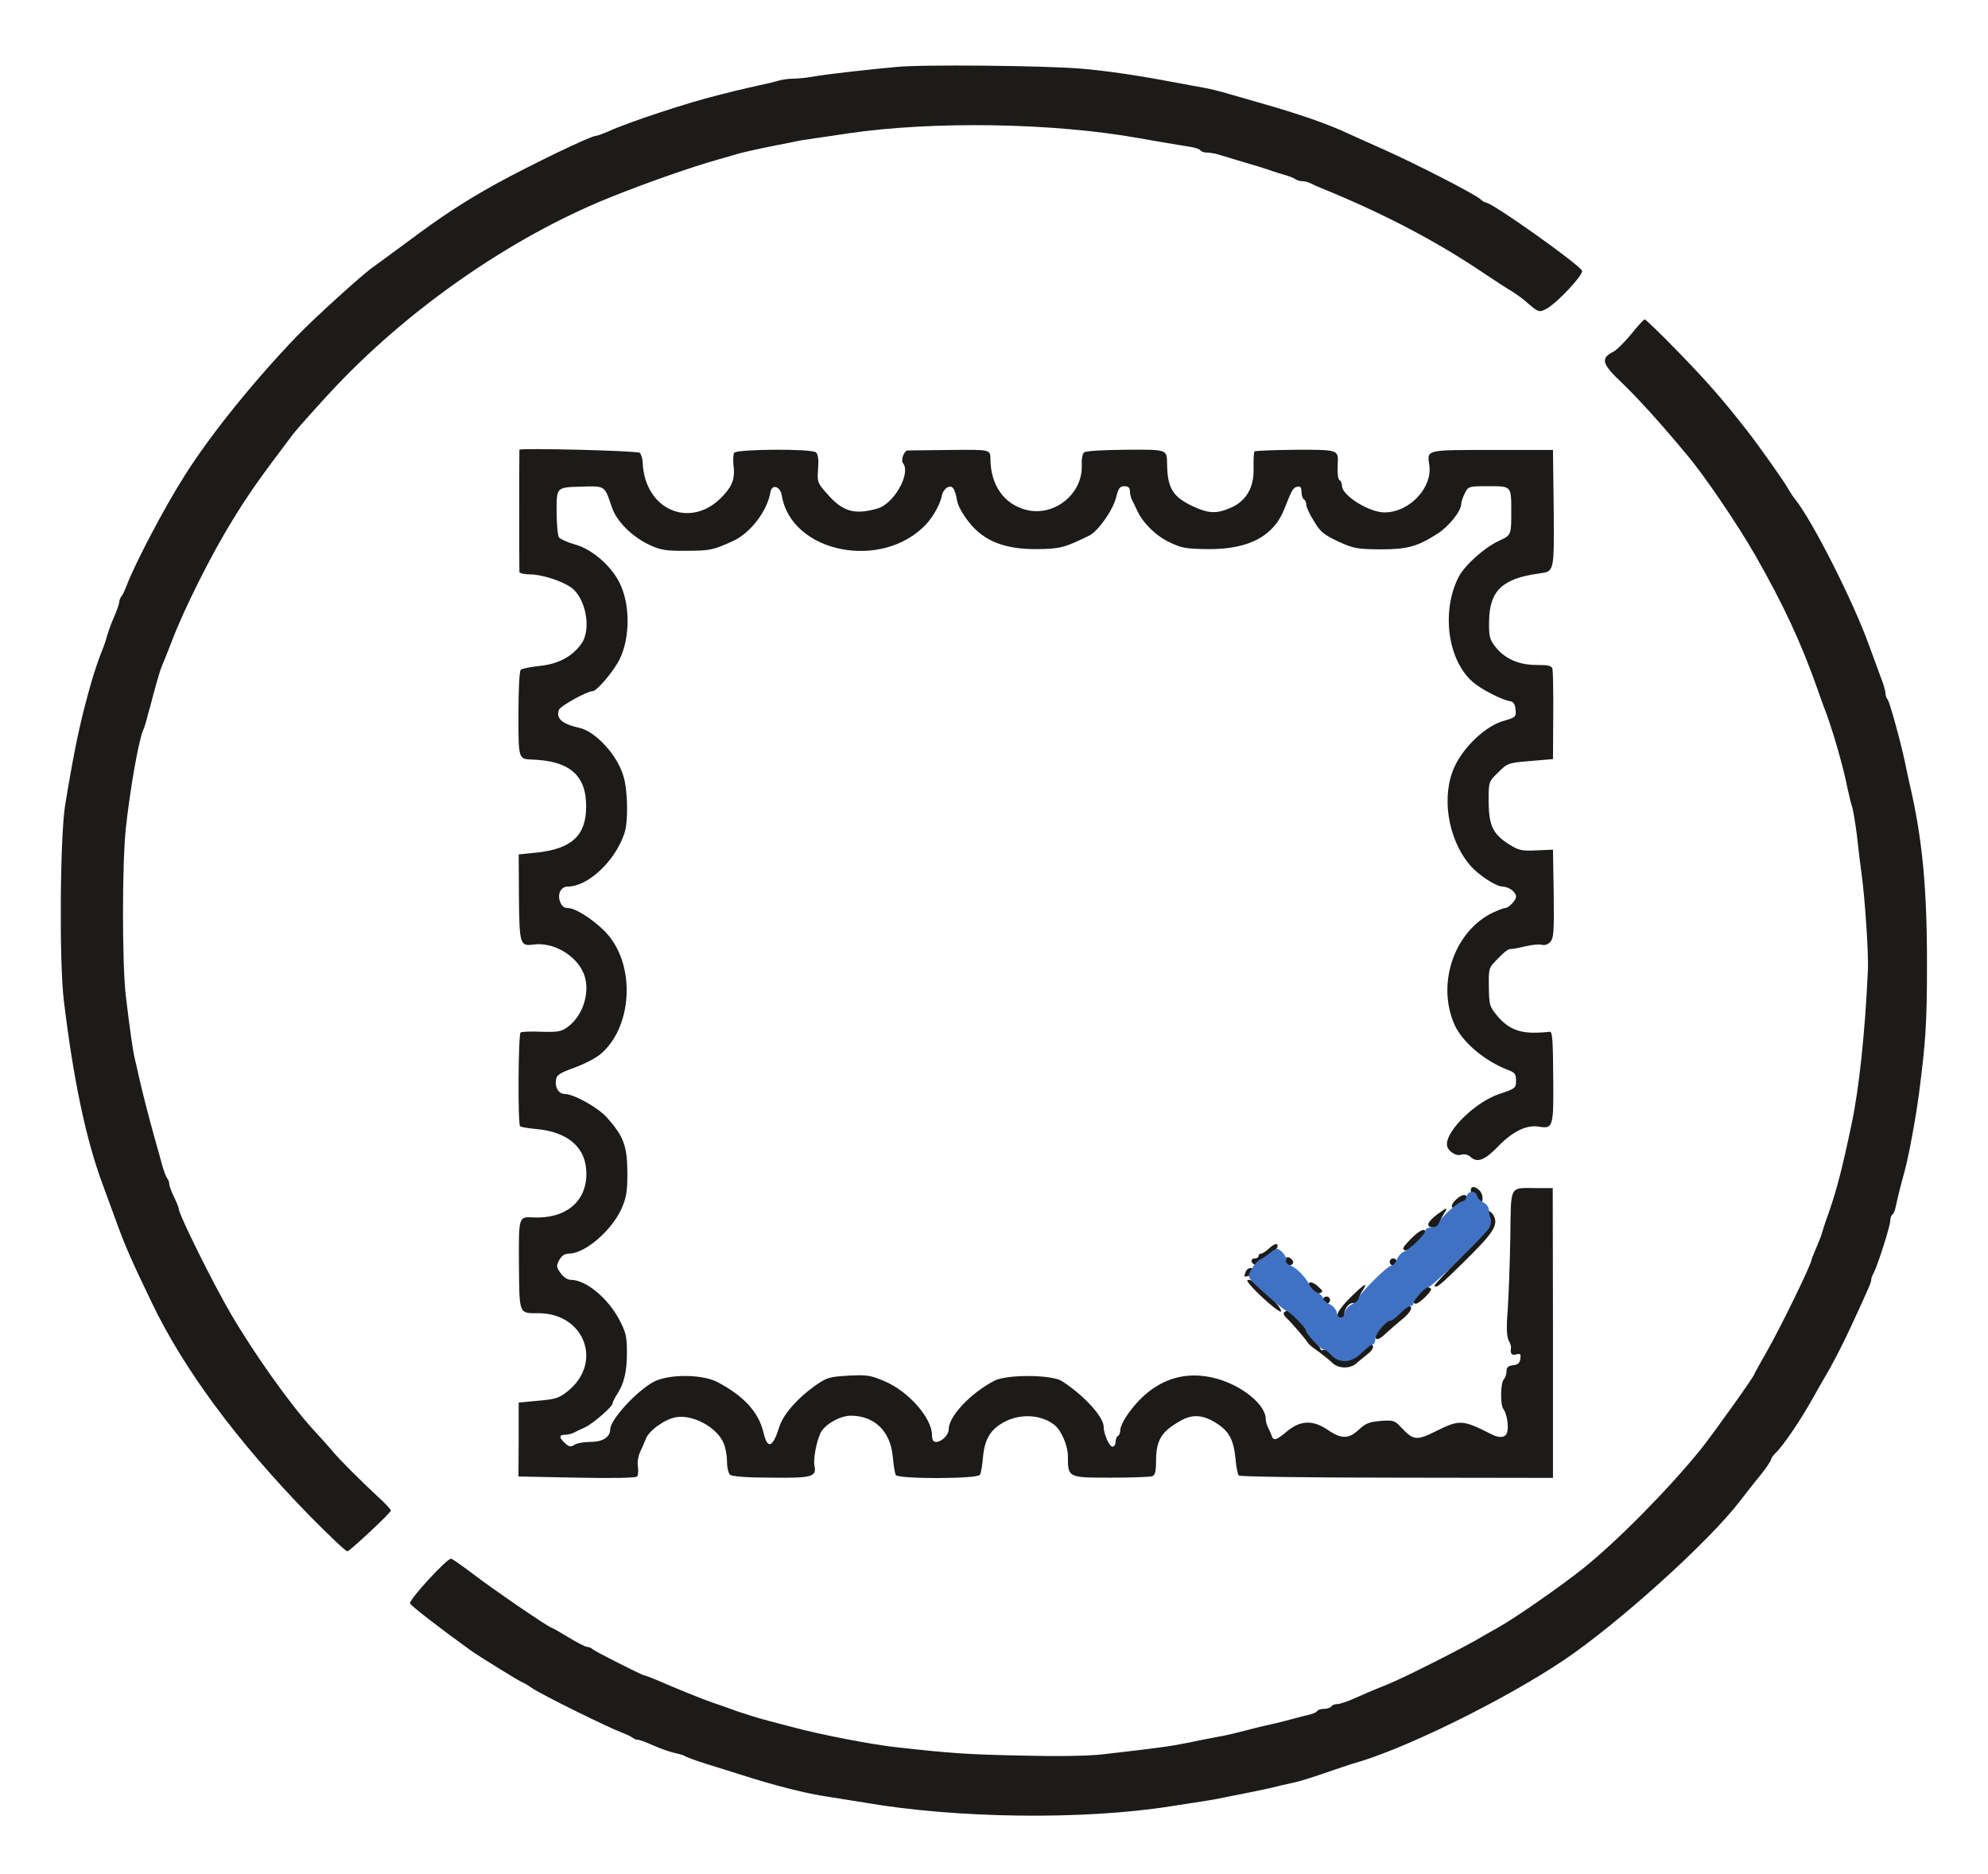
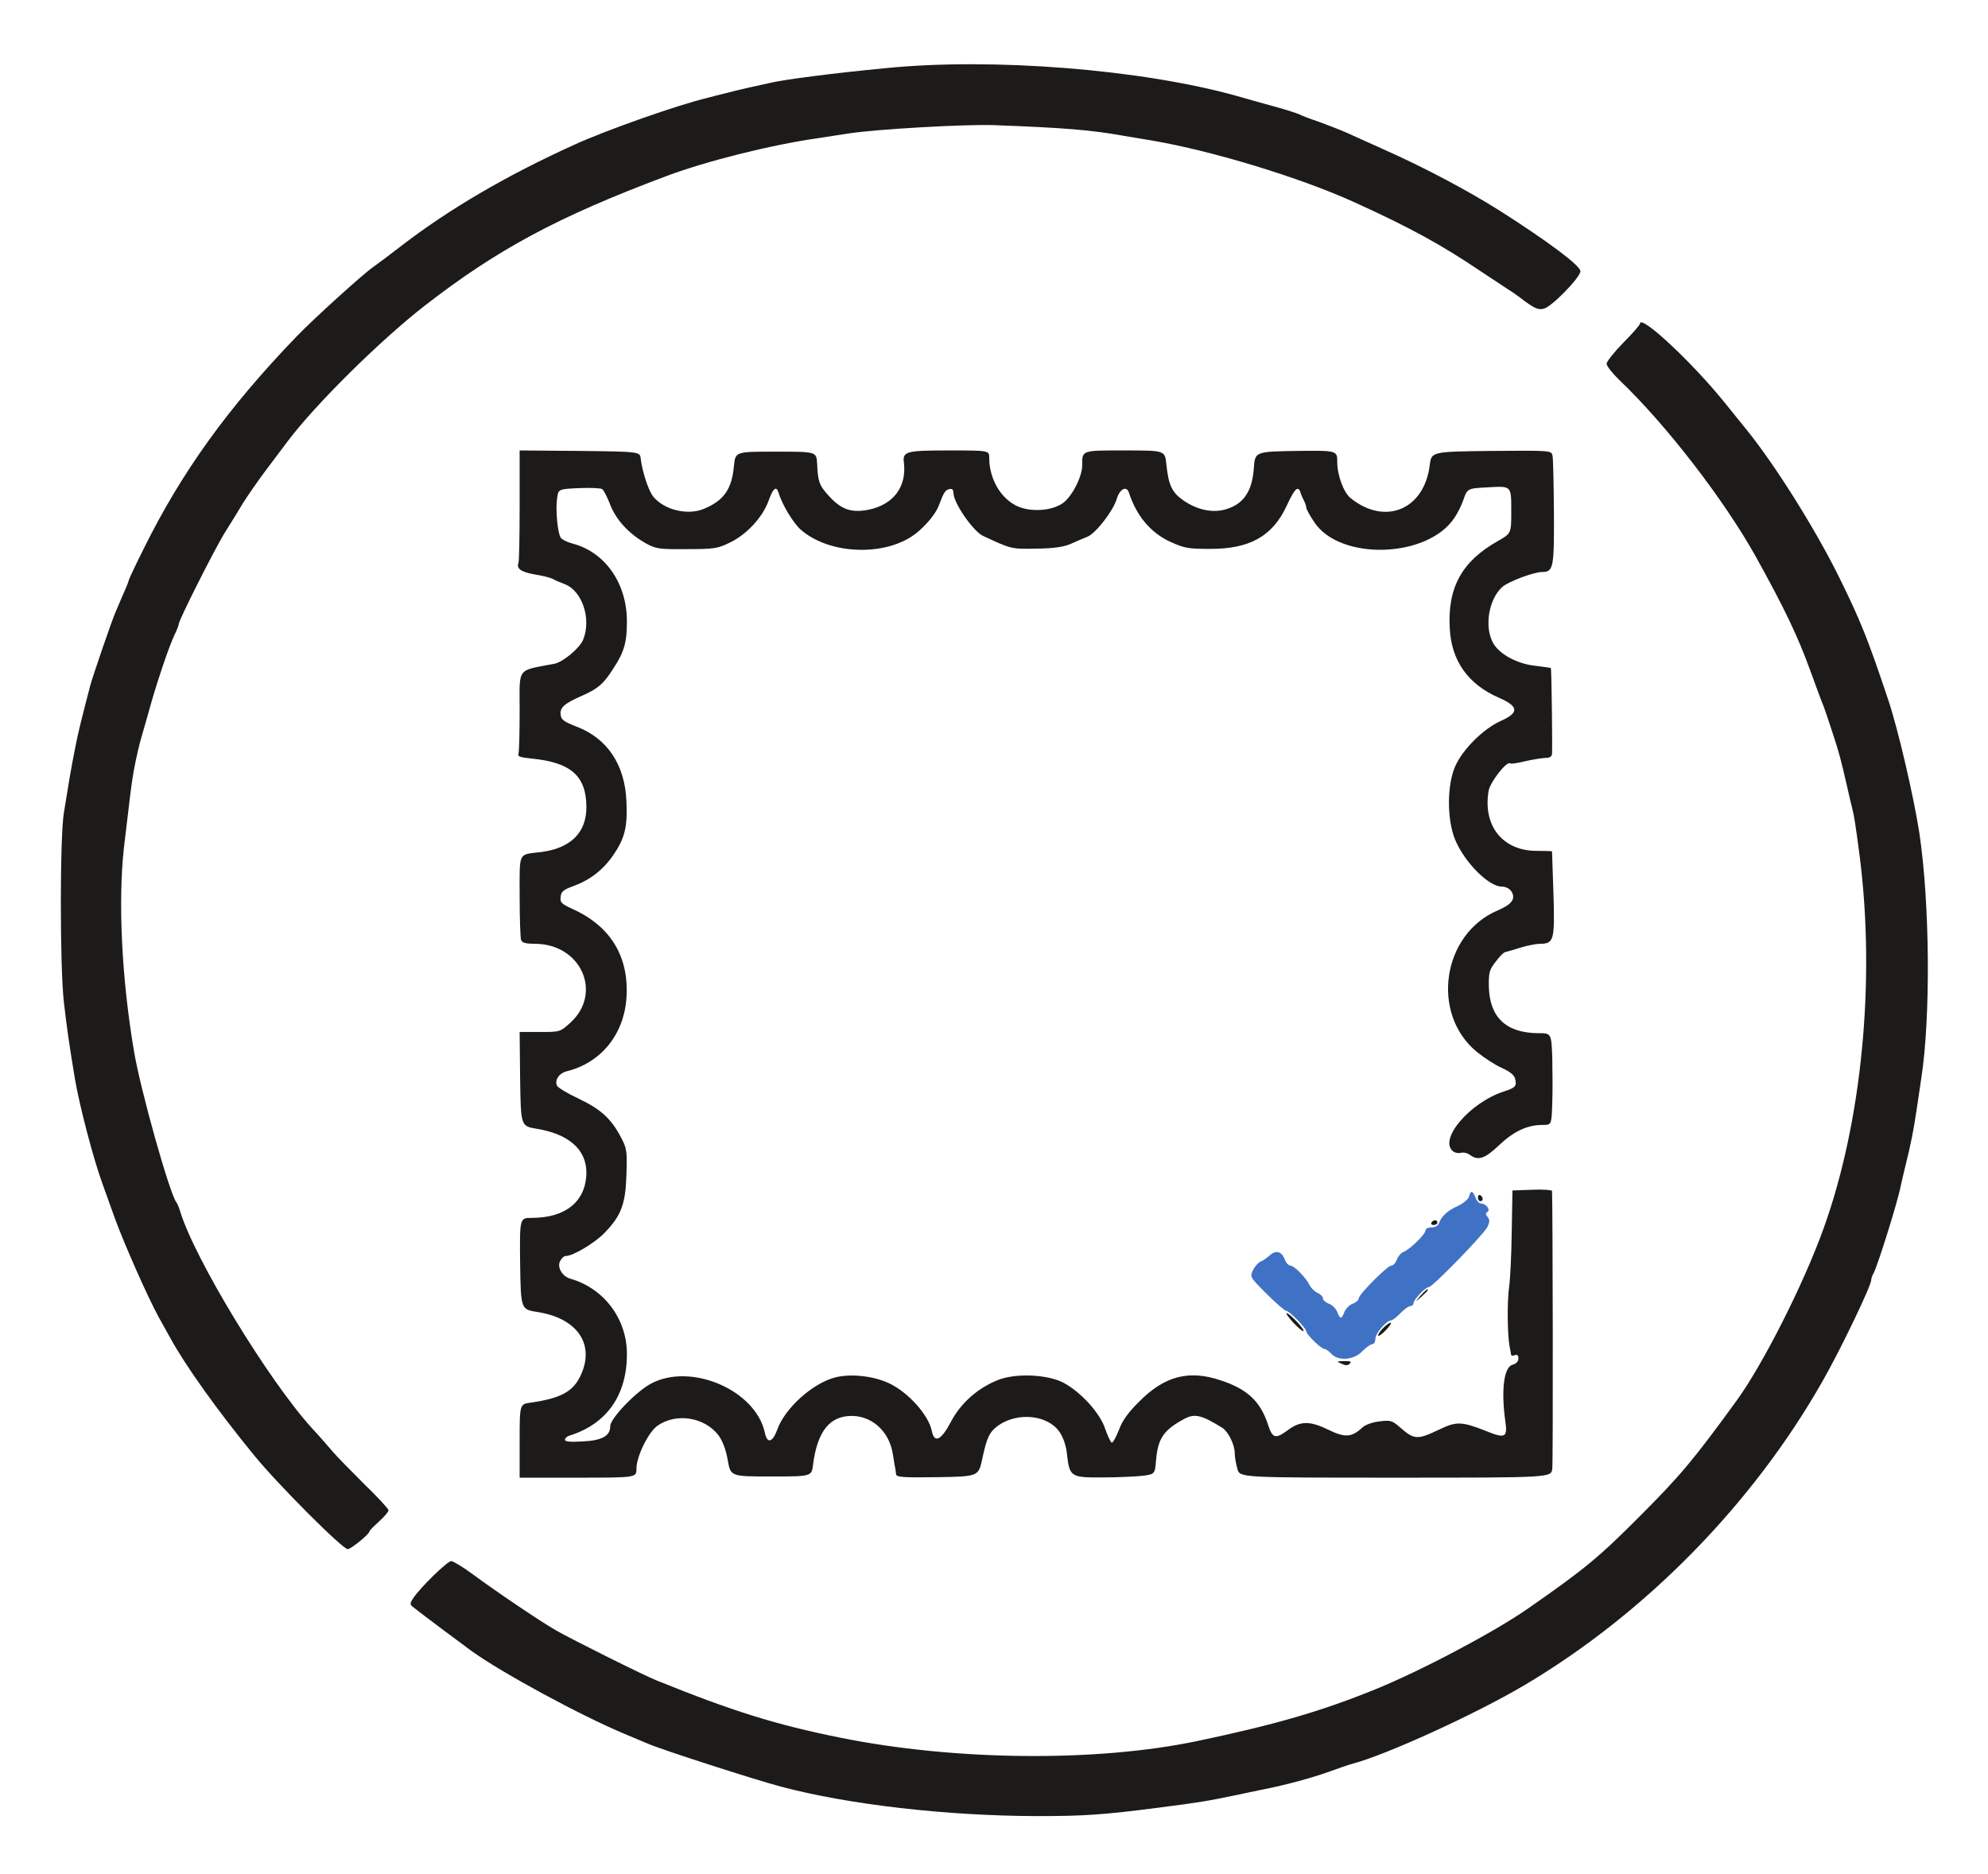
<svg xmlns="http://www.w3.org/2000/svg" viewBox="0 0 834 786" role="img" aria-label="stampd">
  <g transform="translate(0,786) scale(0.1,-0.1)" fill="#1c1b19" stroke="none">
-     <path d="M3760 7579 c-47 -4 -130 -13 -185 -19 -55 -6 -125 -15 -156 -20 -30 -6 -71 -10 -91 -10 -19 0 -48 -4 -64 -9 -16 -5 -54 -14 -84 -20 -30 -7 -73 -17 -95 -22 -22 -6 -56 -14 -75 -19 -116 -28 -378 -114 -457 -151 -24 -10 -47 -19 -53 -19 -22 0 -274 -122 -420 -202 -138 -77 -225 -134 -371 -243 -67 -49 -131 -97 -143 -105 -42 -28 -251 -218 -322 -292 -181 -189 -361 -412 -469 -583 -87 -137 -207 -366 -245 -465 -7 -19 -17 -39 -22 -44 -4 -6 -8 -16 -8 -23 0 -7 -9 -32 -19 -56 -11 -23 -24 -60 -31 -82 -6 -22 -15 -49 -20 -60 -11 -25 -40 -110 -51 -152 -5 -18 -14 -50 -19 -70 -30 -112 -55 -237 -87 -433 -21 -133 -25 -659 -5 -820 40 -330 92 -578 161 -765 6 -16 31 -84 55 -150 41 -114 66 -170 151 -347 134 -281 358 -584 663 -897 83 -84 154 -152 160 -150 15 6 182 162 182 171 0 4 -21 27 -46 50 -80 74 -168 162 -198 198 -16 19 -54 62 -85 95 -93 102 -245 315 -344 485 -74 126 -217 415 -217 438 0 5 -9 27 -20 50 -11 22 -20 47 -20 55 0 7 -4 17 -8 22 -5 6 -13 28 -20 50 -6 22 -20 74 -32 115 -32 116 -49 183 -69 270 -5 25 -13 56 -16 70 -7 29 -19 109 -37 260 -16 132 -16 558 0 705 18 166 53 365 72 410 5 11 11 31 15 45 3 14 10 39 15 55 4 17 15 57 24 90 9 33 20 69 25 80 5 11 24 58 42 105 51 135 166 364 253 505 70 114 110 171 252 359 17 23 87 101 155 175 321 348 758 653 1174 821 154 62 336 126 455 160 25 7 56 16 70 20 30 10 95 24 175 40 33 6 69 14 80 16 11 3 49 9 85 14 36 5 97 14 135 20 359 53 864 45 1225 -20 54 -10 153 -26 218 -37 18 -3 35 -9 38 -14 3 -5 15 -9 26 -9 12 0 35 -4 52 -9 17 -5 65 -20 106 -32 41 -12 84 -25 95 -29 11 -4 40 -14 65 -21 25 -7 49 -16 55 -21 5 -4 17 -8 27 -8 10 0 26 -4 36 -9 9 -5 28 -13 42 -19 261 -106 485 -223 689 -361 46 -31 97 -64 115 -74 17 -11 42 -29 56 -41 54 -47 56 -48 87 -32 45 24 156 143 150 160 -10 25 -377 286 -403 286 -4 0 -15 6 -23 14 -30 25 -270 148 -411 211 -47 21 -108 48 -136 61 -95 45 -218 87 -384 134 -36 10 -92 27 -125 36 -33 10 -78 21 -100 25 -22 4 -76 14 -120 22 -157 30 -292 50 -400 59 -156 13 -674 18 -775 7z" />
-     <path d="M6844 6459 c-27 -33 -61 -67 -76 -75 -55 -28 -48 -51 39 -133 68 -66 154 -160 273 -303 71 -85 206 -283 282 -415 120 -210 194 -369 264 -568 9 -27 21 -59 25 -70 32 -79 82 -251 99 -340 7 -33 16 -69 20 -80 4 -11 13 -65 20 -120 6 -55 15 -129 20 -165 14 -101 30 -338 26 -405 -12 -260 -37 -494 -68 -640 -39 -186 -62 -275 -95 -370 -14 -38 -27 -79 -30 -90 -3 -11 -14 -39 -24 -62 -10 -24 -19 -45 -19 -48 0 -18 -133 -291 -192 -393 -26 -46 -48 -85 -48 -87 0 -9 -170 -247 -225 -316 -133 -165 -353 -388 -495 -501 -95 -76 -294 -214 -359 -249 -24 -13 -51 -29 -60 -34 -61 -38 -327 -173 -399 -202 -48 -19 -111 -46 -140 -59 -29 -13 -61 -24 -72 -24 -10 0 -22 -4 -25 -10 -3 -5 -17 -10 -30 -10 -13 0 -26 -4 -29 -9 -3 -5 -16 -11 -28 -14 -13 -3 -41 -10 -63 -16 -22 -6 -60 -16 -85 -22 -25 -5 -62 -14 -82 -19 -101 -26 -126 -32 -168 -39 -25 -5 -79 -15 -120 -24 -71 -14 -110 -20 -355 -48 -64 -7 -188 -9 -345 -5 -227 5 -286 9 -520 35 -97 10 -319 53 -430 83 -41 11 -97 25 -125 33 -27 7 -77 23 -110 34 -33 12 -80 29 -105 37 -44 15 -153 59 -237 96 -24 10 -45 18 -49 18 -9 0 -208 101 -219 111 -5 5 -15 9 -22 9 -7 0 -42 18 -78 40 -36 22 -68 40 -70 40 -11 0 -253 166 -332 227 -45 34 -86 63 -91 63 -18 0 -172 -167 -172 -187 0 -8 130 -108 255 -198 38 -27 213 -135 219 -135 3 0 22 -12 43 -26 39 -26 311 -161 373 -184 19 -7 39 -17 45 -22 5 -4 15 -8 22 -8 7 0 36 -11 65 -24 29 -13 69 -27 88 -31 19 -4 40 -10 45 -14 6 -4 44 -18 85 -31 41 -13 107 -33 147 -46 143 -46 277 -80 368 -93 33 -5 101 -16 150 -24 386 -67 918 -74 1285 -16 164 25 188 29 230 38 25 5 70 14 100 20 30 6 73 15 95 20 22 6 61 15 86 20 26 5 86 24 135 41 49 17 103 35 119 40 209 57 633 265 885 434 226 152 606 494 738 666 23 30 62 80 87 110 24 30 44 60 45 66 0 6 10 19 21 30 27 24 104 137 155 229 21 38 44 77 49 86 28 46 74 134 113 219 77 167 82 180 82 190 0 6 4 18 10 28 16 29 70 198 70 220 0 11 4 23 9 26 5 3 11 18 14 33 7 33 21 92 37 148 18 67 46 217 61 330 27 210 33 293 33 525 1 330 -19 545 -75 780 -5 25 -14 63 -18 85 -19 89 -64 251 -72 260 -5 5 -9 16 -9 26 0 9 -8 38 -19 65 -10 27 -33 90 -51 139 -67 185 -236 519 -309 610 -9 11 -22 31 -30 45 -16 30 -128 188 -174 246 -104 133 -165 202 -285 326 -74 76 -138 138 -142 138 -4 0 -29 -27 -56 -61z" />
-     <path d="M2179 5973 c-1 -4 -1 -500 0 -513 1 -5 20 -10 44 -10 47 0 128 -25 170 -53 64 -42 90 -177 46 -238 -38 -54 -97 -85 -174 -93 -38 -4 -74 -11 -80 -16 -6 -5 -10 -77 -10 -192 0 -183 0 -183 57 -185 158 -5 229 -67 227 -200 -1 -119 -61 -174 -205 -190 l-78 -8 1 -178 c2 -200 4 -208 62 -200 81 11 177 -44 209 -120 31 -73 0 -179 -68 -227 -26 -19 -42 -21 -110 -19 -43 2 -82 0 -86 -3 -10 -11 -12 -388 -2 -394 5 -3 34 -8 66 -11 137 -12 212 -79 212 -188 0 -118 -88 -190 -225 -183 -59 3 -59 3 -58 -191 2 -219 -2 -211 83 -211 193 -1 270 -208 122 -327 -36 -29 -51 -34 -123 -40 l-83 -8 0 -155 -1 -155 245 -5 c157 -3 248 -1 253 5 4 6 6 25 3 42 -3 18 2 45 9 60 8 16 18 40 24 55 13 36 82 85 129 92 71 11 171 -44 198 -110 8 -18 14 -53 14 -77 0 -25 6 -49 13 -55 8 -7 75 -12 170 -12 173 -2 193 3 184 49 -6 28 8 102 25 138 17 36 82 73 127 73 99 0 166 -65 176 -169 3 -36 9 -72 13 -80 10 -17 342 -17 353 1 4 5 10 40 13 76 8 80 35 120 100 151 67 31 150 23 201 -19 28 -23 55 -87 55 -129 0 -91 -1 -91 179 -91 88 0 166 3 175 6 12 5 16 21 16 66 0 86 23 122 103 167 50 28 92 25 146 -8 56 -34 76 -70 84 -150 3 -35 9 -67 14 -72 5 -5 303 -9 663 -9 l655 -1 0 608 -1 608 -69 0 c-115 0 -106 18 -109 -210 -2 -110 -7 -246 -11 -303 -6 -74 -4 -110 4 -126 7 -12 11 -26 10 -32 -4 -23 2 -32 22 -27 17 5 20 2 17 -18 -2 -18 -10 -25 -30 -27 -21 -3 -28 -9 -28 -26 0 -12 -5 -27 -11 -33 -14 -14 -16 -107 -2 -125 14 -18 23 -70 16 -97 -6 -23 -31 -27 -66 -9 -119 61 -134 62 -227 16 -88 -44 -99 -43 -153 14 -26 28 -32 30 -85 26 -47 -4 -63 -10 -91 -36 -42 -40 -73 -41 -130 -2 -63 43 -115 41 -171 -5 -47 -40 -58 -42 -66 -17 -3 9 -10 25 -15 34 -5 10 -9 25 -9 34 0 54 -81 126 -179 161 -158 55 -298 5 -402 -144 -16 -23 -29 -51 -29 -62 0 -11 -4 -23 -10 -26 -6 -3 -10 -15 -10 -26 0 -10 -6 -19 -13 -19 -13 0 -37 53 -37 84 0 41 -83 132 -175 191 -43 28 -234 29 -285 1 -100 -53 -190 -149 -190 -203 0 -24 -30 -53 -53 -53 -12 0 -17 9 -17 28 0 72 -99 185 -200 227 -58 25 -74 27 -152 23 -81 -5 -90 -8 -141 -44 -72 -51 -131 -119 -147 -169 -28 -90 -50 -98 -67 -26 -20 86 -83 154 -193 212 -65 34 -206 34 -268 1 -72 -39 -182 -159 -182 -199 0 -33 -32 -53 -83 -53 -26 0 -56 -5 -67 -12 -15 -10 -23 -9 -39 6 -26 24 -27 36 -1 36 11 0 28 4 38 9 9 5 30 15 46 22 34 16 116 87 116 101 0 5 8 21 17 35 31 47 43 96 43 177 0 69 -4 85 -32 139 -49 92 -141 167 -203 167 -14 0 -31 11 -43 28 -18 25 -19 30 -6 55 10 18 23 27 40 27 68 0 180 96 222 190 20 46 24 71 24 151 -1 110 -15 150 -84 228 -37 43 -139 100 -179 101 -24 0 -41 25 -37 56 3 24 12 30 77 54 40 14 90 40 110 57 126 105 148 344 44 485 -40 56 -142 128 -180 128 -16 0 -27 8 -33 26 -13 32 3 64 31 64 86 0 200 107 239 225 16 49 14 180 -5 240 -26 88 -117 186 -184 201 -73 16 -100 40 -86 76 6 16 118 78 141 78 18 0 89 84 114 135 44 91 44 230 -1 320 -36 72 -115 140 -185 160 -33 9 -63 23 -69 30 -5 6 -10 57 -10 111 0 99 0 99 97 102 109 3 103 7 134 -84 20 -61 85 -126 160 -161 46 -21 69 -25 152 -24 99 0 114 3 197 41 73 33 144 126 157 205 6 36 42 25 48 -15 41 -241 422 -316 606 -119 31 34 60 87 66 123 2 10 11 24 21 30 21 13 33 -2 42 -54 3 -21 25 -60 50 -91 63 -80 151 -114 286 -113 96 1 115 6 219 57 37 19 98 105 112 159 10 40 16 48 35 48 16 0 23 -6 23 -20 0 -11 4 -28 9 -38 5 -9 15 -30 22 -45 24 -52 79 -106 137 -133 50 -24 69 -27 162 -28 170 -1 275 55 319 171 31 79 36 88 55 91 11 3 16 -4 16 -22 0 -14 5 -28 10 -31 6 -3 10 -14 10 -23 0 -9 14 -40 32 -68 27 -46 41 -57 102 -86 66 -30 79 -32 176 -33 114 0 155 11 241 66 47 30 99 95 99 124 0 9 7 29 15 45 15 30 16 30 105 30 90 0 90 0 90 -103 0 -102 0 -102 -49 -125 -62 -28 -146 -103 -172 -153 -73 -144 -46 -348 59 -440 35 -31 121 -75 157 -81 14 -2 21 -12 23 -35 3 -31 1 -33 -51 -48 -74 -21 -165 -107 -204 -190 -58 -123 -30 -304 63 -414 34 -41 110 -91 138 -91 27 -1 56 -23 56 -42 0 -16 -31 -48 -46 -48 -6 0 -29 -9 -53 -20 -159 -78 -234 -294 -161 -465 32 -76 128 -157 228 -195 27 -10 32 -17 32 -45 0 -30 -3 -33 -70 -55 -98 -33 -220 -150 -220 -211 0 -26 36 -52 60 -44 14 4 28 1 40 -10 28 -25 59 -13 116 46 59 61 118 90 168 82 62 -10 64 -5 62 210 -1 164 -4 191 -16 188 -8 -2 -40 -4 -70 -4 -66 1 -111 23 -153 76 -28 34 -30 43 -31 116 -1 80 -1 80 39 120 21 23 44 40 50 39 5 -1 33 4 62 11 28 7 60 10 71 7 12 -4 25 1 36 12 14 17 16 42 14 203 l-3 184 -70 -3 c-63 -3 -74 0 -117 27 -65 42 -82 77 -83 178 0 83 0 83 40 122 39 39 42 40 135 48 l95 8 1 180 c1 99 -1 188 -3 198 -4 14 -16 17 -68 17 -75 0 -134 27 -174 79 -22 29 -25 43 -24 106 2 127 56 178 211 199 63 9 62 4 60 273 l-3 245 -254 0 c-279 0 -275 2 -265 -62 15 -96 -83 -200 -188 -200 -64 0 -178 71 -178 111 0 10 -5 21 -11 25 -6 4 -9 30 -7 67 3 60 3 60 -170 60 -95 -1 -176 -4 -179 -7 -3 -3 -5 -34 -4 -69 3 -82 -31 -140 -97 -168 -58 -25 -91 -24 -154 5 -89 41 -111 77 -112 185 -1 55 -1 55 -170 54 -106 -1 -172 -5 -179 -12 -6 -6 -10 -29 -9 -50 7 -120 -112 -219 -230 -191 -95 23 -152 103 -153 214 0 40 0 40 -170 38 -93 -1 -173 -2 -177 -2 -15 0 -30 -41 -20 -53 35 -43 -38 -172 -108 -191 -95 -27 -145 -13 -210 62 -41 46 -42 49 -38 105 3 40 0 61 -9 69 -20 16 -333 14 -343 -2 -4 -7 -5 -30 -3 -51 7 -52 -2 -83 -39 -124 -132 -151 -335 -70 -342 137 -1 15 -6 32 -12 38 -9 9 -502 21 -505 13z" />
-     <path d="M6170 2865 c0 -8 5 -15 10 -15 6 0 10 -9 10 -20 0 -11 7 -20 15 -20 19 0 20 37 1 56 -19 18 -36 18 -36 -1z" />
-     <path d="M6113 2831 c-26 -22 -30 -41 -8 -41 8 0 15 5 15 10 0 6 9 10 21 10 14 0 19 5 17 17 -4 24 -20 25 -45 4z" />
-     <path d="M6027 2763 c-42 -33 -47 -53 -12 -53 16 0 25 6 25 15 0 9 7 27 16 40 21 32 16 31 -29 -2z" />
-     <path d="M6230 2765 c0 -8 5 -15 10 -15 6 0 10 -7 10 -15 0 -8 -4 -15 -10 -15 -5 0 -10 -7 -10 -15 0 -9 -48 -65 -107 -126 -60 -60 -107 -112 -105 -114 6 -12 25 3 124 101 121 119 143 152 126 190 -12 26 -38 33 -38 9z" />
-     <path d="M5916 2659 c-30 -31 -35 -40 -23 -45 16 -6 87 56 87 76 0 20 -26 8 -64 -31z" />
-     <path d="M5322 2620 c-12 -11 -26 -20 -32 -20 -5 0 -10 -4 -10 -10 0 -5 -7 -10 -15 -10 -18 0 -20 -16 -3 -26 6 -4 14 -2 16 4 2 7 11 12 19 12 15 0 63 47 63 63 0 13 -16 8 -38 -13z" />
-     <path d="M5397 2583 c-4 -3 -7 -12 -7 -20 0 -15 26 -18 34 -4 7 11 -18 33 -27 24z" />
-     <path d="M5830 2565 c0 -8 7 -15 15 -15 8 0 15 7 15 15 0 8 -7 15 -15 15 -8 0 -15 -7 -15 -15z" />
-     <path d="M5226 2524 c-9 -22 -8 -23 14 -17 11 3 20 12 20 19 0 19 -26 18 -34 -2z" />
-     <path d="M5241 2473 c31 -39 124 -121 132 -116 15 9 -108 133 -132 133 -11 0 -11 -3 0 -17z" />
-     <path d="M5490 2469 c0 -19 30 -41 47 -35 14 6 14 9 -5 26 -23 22 -42 26 -42 9z" />
-     <path d="M5665 2416 c-54 -54 -69 -86 -40 -86 8 0 15 7 15 15 0 27 22 53 42 47 12 -3 18 1 18 12 0 9 7 28 16 41 26 39 9 30 -51 -29z" />
-     <path d="M5953 2435 c-24 -26 -30 -45 -13 -45 15 0 71 56 63 63 -12 12 -28 6 -50 -18z" />
-     <path d="M5550 2405 c0 -8 7 -15 15 -15 8 0 15 7 15 15 0 8 -7 15 -15 15 -8 0 -15 -7 -15 -15z" />
-     <path d="M5870 2350 c-14 -16 -31 -30 -38 -30 -18 0 -62 -46 -62 -65 0 -22 15 -18 47 13 16 15 46 41 66 57 37 30 48 55 25 55 -7 0 -24 -14 -38 -30z" />
-     <path d="M5386 2352 c-3 -5 3 -15 12 -23 15 -13 75 -82 91 -106 3 -5 22 -20 41 -33 19 -14 46 -35 59 -48 26 -26 78 -26 104 0 8 7 26 22 40 33 15 11 27 25 27 32 0 23 -24 14 -49 -17 -30 -38 -93 -43 -122 -9 -11 12 -25 19 -34 15 -8 -3 -15 -1 -15 3 0 5 -13 22 -30 38 -16 15 -30 34 -30 41 0 15 -65 82 -79 82 -5 0 -12 -4 -15 -8z" />
+     <path d="M3715 7574 c-220 -21 -429 -48 -490 -63 -22 -5 -62 -14 -90 -20 -27 -6 -68 -16 -90 -22 -22 -5 -56 -14 -75 -19 -123 -29 -427 -136 -560 -197 -285 -129 -525 -270 -723 -422 -54 -42 -109 -83 -121 -91 -41 -28 -250 -217 -322 -292 -289 -300 -482 -569 -641 -890 -35 -70 -63 -130 -63 -133 0 -3 -9 -27 -21 -53 -11 -26 -26 -61 -33 -77 -17 -38 -96 -270 -107 -310 -41 -157 -51 -199 -63 -260 -8 -38 -19 -99 -25 -135 -6 -36 -16 -99 -23 -140 -17 -102 -17 -648 0 -795 13 -111 19 -156 46 -320 18 -109 79 -343 117 -445 7 -19 30 -84 52 -145 41 -111 137 -328 182 -410 14 -25 36 -65 50 -90 64 -117 198 -304 350 -490 102 -125 372 -395 394 -395 14 1 91 63 91 75 0 3 18 21 40 41 22 20 40 41 40 47 0 6 -46 56 -103 111 -56 56 -116 117 -132 136 -16 19 -53 62 -84 95 -183 200 -497 716 -556 915 -4 14 -11 30 -15 35 -29 38 -152 477 -178 635 -52 306 -67 631 -42 854 26 221 31 264 41 321 11 59 24 117 39 165 4 14 13 45 20 70 25 89 30 106 61 200 17 52 40 113 50 134 11 22 19 43 19 48 0 16 146 305 190 378 26 41 62 100 80 130 19 30 61 91 94 135 33 44 75 100 94 125 117 155 385 420 572 566 305 237 559 374 1015 545 171 64 440 131 635 159 36 6 94 14 130 20 115 18 486 39 608 35 295 -11 408 -20 547 -45 28 -5 82 -14 120 -20 251 -43 620 -155 850 -260 231 -105 362 -177 528 -289 54 -36 106 -70 115 -76 9 -5 41 -27 69 -49 43 -31 58 -37 80 -31 33 8 153 131 153 157 0 24 -139 127 -340 255 -135 85 -318 182 -485 256 -55 25 -125 56 -155 70 -30 13 -84 34 -120 47 -36 12 -72 26 -81 31 -9 4 -52 18 -95 30 -43 12 -117 32 -164 46 -399 112 -1027 162 -1475 117z" />
+     <path d="M6880 6502 c0 -5 -31 -41 -70 -80 -38 -39 -70 -79 -70 -88 0 -10 24 -40 53 -68 197 -188 439 -502 572 -740 121 -218 178 -337 231 -484 25 -70 50 -136 55 -147 4 -11 21 -60 37 -110 28 -85 35 -112 62 -230 6 -27 15 -66 20 -85 9 -35 13 -61 32 -205 66 -521 9 -1114 -152 -1560 -84 -234 -254 -569 -364 -721 -181 -249 -237 -316 -406 -485 -172 -173 -230 -221 -471 -389 -141 -98 -447 -260 -639 -338 -229 -93 -423 -149 -747 -217 -423 -89 -1018 -83 -1498 14 -272 55 -451 111 -770 240 -51 20 -354 171 -422 210 -68 39 -247 160 -346 233 -43 32 -86 58 -94 58 -16 0 -130 -111 -159 -155 -15 -23 -15 -27 -1 -38 31 -25 213 -161 242 -182 130 -94 461 -273 645 -350 36 -15 81 -34 100 -42 58 -25 439 -148 555 -179 285 -76 696 -123 1075 -124 197 0 276 5 515 36 165 21 206 28 330 54 22 5 67 14 100 21 102 20 207 49 280 75 39 14 84 30 100 34 143 38 515 208 718 328 509 301 960 761 1253 1277 75 131 204 400 204 424 0 6 4 19 10 29 16 28 101 299 113 362 3 14 12 54 21 90 23 92 33 144 46 230 6 41 15 102 20 135 40 257 36 737 -8 1030 -23 150 -89 435 -131 560 -85 254 -115 329 -204 510 -99 201 -265 466 -385 616 -20 25 -64 79 -97 120 -136 169 -355 373 -355 331z" />
+     <path d="M2180 5741 c0 -126 -2 -235 -5 -243 -9 -24 11 -38 67 -48 31 -5 64 -13 75 -18 10 -6 33 -16 52 -23 74 -28 113 -147 77 -234 -15 -35 -84 -93 -120 -100 -161 -31 -146 -11 -146 -196 0 -92 -2 -174 -5 -182 -5 -11 8 -15 57 -20 164 -16 228 -74 228 -204 0 -107 -66 -172 -190 -188 -98 -12 -90 5 -90 -185 0 -93 3 -175 6 -184 5 -12 20 -16 58 -16 193 0 285 -205 150 -330 -44 -40 -44 -40 -129 -40 l-85 0 2 -197 c3 -198 3 -198 69 -209 135 -22 209 -87 209 -184 -1 -119 -85 -190 -229 -190 -51 0 -51 0 -49 -192 3 -192 3 -192 73 -203 168 -26 243 -137 180 -268 -31 -66 -83 -94 -207 -112 -48 -6 -48 -6 -48 -161 l0 -154 245 0 c245 0 245 0 245 38 0 50 49 151 87 179 78 56 198 38 257 -39 17 -23 31 -59 39 -104 12 -69 12 -69 182 -69 170 0 170 0 176 50 18 141 71 206 166 204 85 -2 155 -68 169 -162 4 -28 9 -55 10 -59 1 -5 2 -15 3 -23 1 -13 25 -15 173 -13 173 3 173 3 189 78 19 89 30 112 67 139 83 58 210 44 258 -29 15 -22 27 -58 30 -91 11 -96 16 -99 152 -98 64 0 140 4 167 7 50 7 50 7 55 67 8 91 33 126 119 172 43 23 72 16 159 -38 25 -16 52 -71 52 -107 0 -15 5 -44 11 -65 10 -37 10 -37 663 -37 653 0 653 0 658 37 4 28 2 1117 -1 1166 -1 4 -38 7 -83 5 l-83 -3 -3 -170 c-1 -93 -6 -199 -11 -235 -9 -64 -7 -202 2 -250 3 -14 6 -29 6 -34 1 -4 8 -6 16 -2 10 4 15 -1 15 -14 0 -12 -9 -22 -24 -26 -37 -9 -49 -106 -31 -237 10 -68 0 -74 -79 -42 -103 41 -126 42 -198 7 -93 -44 -104 -44 -167 11 -31 27 -39 29 -84 23 -29 -3 -59 -14 -71 -25 -45 -42 -73 -44 -141 -11 -80 39 -119 39 -173 -1 -51 -38 -64 -34 -82 22 -32 99 -87 151 -201 188 -132 44 -234 17 -339 -89 -47 -46 -72 -81 -86 -120 -12 -30 -25 -54 -30 -53 -5 2 -17 28 -28 59 -21 65 -103 155 -176 193 -66 34 -196 40 -270 12 -86 -33 -159 -97 -201 -177 -41 -78 -69 -91 -80 -38 -13 67 -100 163 -179 200 -66 31 -160 41 -225 25 -95 -24 -212 -129 -244 -219 -20 -54 -42 -61 -52 -15 -37 180 -311 298 -479 207 -64 -35 -170 -146 -170 -178 0 -41 -34 -60 -116 -64 -51 -3 -74 -1 -74 7 0 6 8 14 18 17 157 49 242 169 242 343 0 148 -97 276 -238 316 -34 10 -56 49 -42 74 6 12 16 21 23 21 31 0 121 54 162 96 71 73 89 120 93 245 3 98 2 110 -22 155 -42 81 -86 120 -178 164 -47 22 -89 47 -92 56 -9 24 10 51 41 59 143 35 240 153 251 307 12 173 -66 302 -226 374 -47 22 -53 27 -50 51 2 22 12 30 53 45 69 25 124 67 167 129 49 71 61 119 56 226 -6 154 -80 265 -209 314 -53 21 -65 29 -67 50 -4 30 15 47 88 79 68 30 92 50 133 115 46 70 57 110 57 198 0 159 -91 290 -227 326 -23 6 -45 17 -50 24 -13 16 -23 115 -16 165 5 40 5 40 92 44 47 2 91 0 97 -4 7 -5 22 -34 34 -66 25 -64 80 -123 150 -162 42 -23 55 -25 170 -24 114 0 130 2 181 27 70 33 138 106 163 175 19 54 33 65 42 35 15 -50 62 -128 93 -155 112 -99 329 -114 461 -32 47 29 103 91 119 134 20 54 27 65 45 68 11 2 16 -3 16 -17 0 -41 82 -159 123 -179 120 -56 119 -56 224 -54 75 1 114 7 145 20 24 11 55 24 70 30 36 15 109 110 123 159 12 41 41 57 51 26 32 -98 91 -168 173 -206 59 -27 76 -30 166 -30 167 -1 263 53 322 179 34 74 49 89 59 57 3 -10 10 -26 15 -35 5 -10 9 -22 9 -28 0 -6 15 -33 33 -60 107 -164 477 -153 589 18 14 20 30 54 37 74 16 48 18 49 99 53 104 6 102 9 102 -100 0 -93 0 -93 -56 -125 -151 -85 -212 -195 -202 -367 7 -136 77 -234 205 -290 85 -37 87 -63 9 -98 -72 -32 -160 -119 -191 -190 -35 -78 -35 -223 -1 -307 39 -95 141 -198 196 -198 30 0 53 -25 47 -51 -5 -17 -23 -31 -64 -49 -233 -99 -282 -433 -88 -593 31 -25 78 -56 106 -68 33 -15 52 -30 55 -45 8 -31 2 -38 -48 -54 -141 -46 -273 -200 -213 -250 8 -7 24 -10 34 -7 11 3 28 -1 38 -9 34 -25 62 -16 122 41 61 58 118 85 182 85 38 0 38 0 41 93 2 50 1 137 0 192 -4 100 -4 100 -60 100 -134 1 -203 67 -206 195 -1 59 2 71 28 104 15 21 33 39 40 41 6 1 35 10 65 19 29 9 66 16 81 16 59 0 63 15 57 209 -3 97 -6 177 -6 179 -1 1 -30 2 -65 2 -142 0 -226 105 -201 252 7 38 78 128 91 115 3 -3 31 1 62 9 31 7 69 13 85 14 19 0 27 5 28 18 2 32 -2 357 -5 359 -1 1 -29 5 -61 9 -77 7 -152 47 -180 94 -39 67 -21 184 37 237 24 22 132 63 167 63 48 0 51 17 50 248 -1 120 -3 227 -6 240 -5 22 -5 22 -257 20 -251 -3 -251 -3 -258 -60 -23 -186 -187 -255 -332 -138 -29 23 -56 96 -56 151 0 49 0 49 -172 47 -173 -3 -173 -3 -178 -73 -7 -100 -46 -154 -125 -174 -53 -13 -115 1 -170 39 -48 33 -63 64 -72 153 -6 57 -6 57 -173 57 -184 0 -180 2 -180 -63 0 -47 -43 -131 -81 -158 -48 -34 -141 -39 -197 -10 -67 34 -112 115 -112 200 0 31 0 31 -169 31 -181 0 -195 -4 -189 -52 12 -101 -44 -176 -150 -197 -72 -14 -116 2 -170 64 -35 39 -41 56 -44 130 -3 50 -3 50 -173 50 -170 0 -170 0 -176 -60 -9 -98 -42 -145 -126 -180 -69 -29 -168 -4 -213 52 -20 25 -46 106 -52 158 -3 30 -3 30 -255 33 l-253 2 0 -229z" />
+     <path d="M6200 2836 c0 -9 5 -16 10 -16 6 0 10 4 10 9 0 6 -4 13 -10 16 -5 3 -10 -1 -10 -9z" />
+     <path d="M6005 2730 c-3 -5 1 -10 9 -10 9 0 16 5 16 10 0 6 -4 10 -9 10 -6 0 -13 -4 -16 -10z" />
+     <path d="M5959 2423 c-24 -28 -24 -28 4 -4 15 14 27 26 27 28 0 8 -8 1 -31 -24z" />
+     <path d="M5426 2310 c21 -22 40 -38 42 -35 7 6 -58 75 -70 75 -5 0 8 -18 28 -40z" />
+     <path d="M5800 2285 c-13 -14 -21 -27 -18 -30 2 -3 17 9 33 25 16 17 24 30 19 30 -6 0 -21 -11 -34 -25z" />
+     <path d="M5628 2138 c17 -8 26 -8 34 0 9 9 4 12 -22 11 -33 0 -34 -1 -12 -11z" />
  </g>
  <g transform="translate(0,786) scale(0.1,-0.1)" fill="#3f72c4" stroke="none">
-     <path d="M6153 2840 c-3 -11 -10 -20 -15 -20 -18 0 -89 -63 -99 -86 -6 -17 -16 -24 -34 -24 -14 0 -25 -6 -25 -13 0 -16 -68 -82 -93 -90 -9 -4 -22 -18 -27 -32 -5 -14 -15 -25 -23 -25 -16 0 -137 -121 -137 -137 0 -7 -12 -18 -27 -25 -16 -7 -29 -23 -31 -36 -2 -12 -10 -22 -17 -22 -7 0 -15 10 -17 22 -2 13 -15 29 -30 36 -16 7 -28 19 -28 25 0 7 -10 17 -22 22 -13 6 -28 20 -34 33 -16 33 -55 73 -82 83 -13 5 -20 14 -17 20 8 11 -22 49 -38 49 -6 0 -19 -7 -29 -17 -10 -9 -28 -21 -40 -27 -12 -6 -29 -25 -39 -43 -18 -32 -18 -32 60 -102 43 -39 83 -71 88 -71 11 0 83 -73 83 -84 0 -13 68 -85 74 -79 3 3 16 -7 29 -21 37 -39 86 -36 131 9 20 19 40 35 46 35 5 0 10 10 10 23 0 23 47 77 66 77 6 0 23 14 39 30 16 17 35 30 42 30 7 0 13 5 13 12 0 14 50 68 63 68 14 0 240 221 255 249 7 14 9 32 5 40 -4 9 -7 25 -7 36 -1 11 -11 24 -23 30 -12 5 -24 17 -26 27 -7 24 -38 23 -44 -2z" />
+     <path d="M6163 2840 c-3 -12 -24 -29 -47 -40 -43 -19 -69 -43 -79 -72 -4 -11 -17 -18 -32 -18 -14 0 -25 -6 -25 -13 0 -16 -68 -82 -93 -90 -9 -4 -22 -18 -27 -32 -5 -14 -15 -25 -23 -25 -16 0 -137 -121 -137 -138 0 -7 -11 -17 -25 -22 -14 -5 -30 -21 -35 -35 -12 -31 -18 -31 -30 0 -5 14 -21 30 -35 35 -14 5 -25 15 -25 22 0 7 -10 18 -22 23 -13 6 -28 20 -34 33 -16 32 -65 82 -81 82 -7 0 -18 11 -23 25 -13 35 -37 41 -63 18 -12 -11 -29 -23 -38 -26 -9 -3 -23 -19 -32 -35 -14 -30 -14 -30 57 -101 39 -39 76 -71 82 -71 13 0 84 -73 84 -86 0 -13 63 -74 76 -74 6 0 19 -9 29 -20 29 -32 94 -27 130 10 16 17 35 30 42 30 7 0 13 10 13 23 0 23 47 77 66 77 6 0 23 14 39 30 16 17 35 30 42 30 7 0 13 5 13 12 0 15 50 68 65 68 15 0 229 220 245 252 10 21 10 30 1 42 -9 10 -9 16 -1 21 14 9 -6 35 -26 35 -8 0 -19 11 -24 25 -12 30 -20 32 -27 5z" />
  </g>
</svg>
